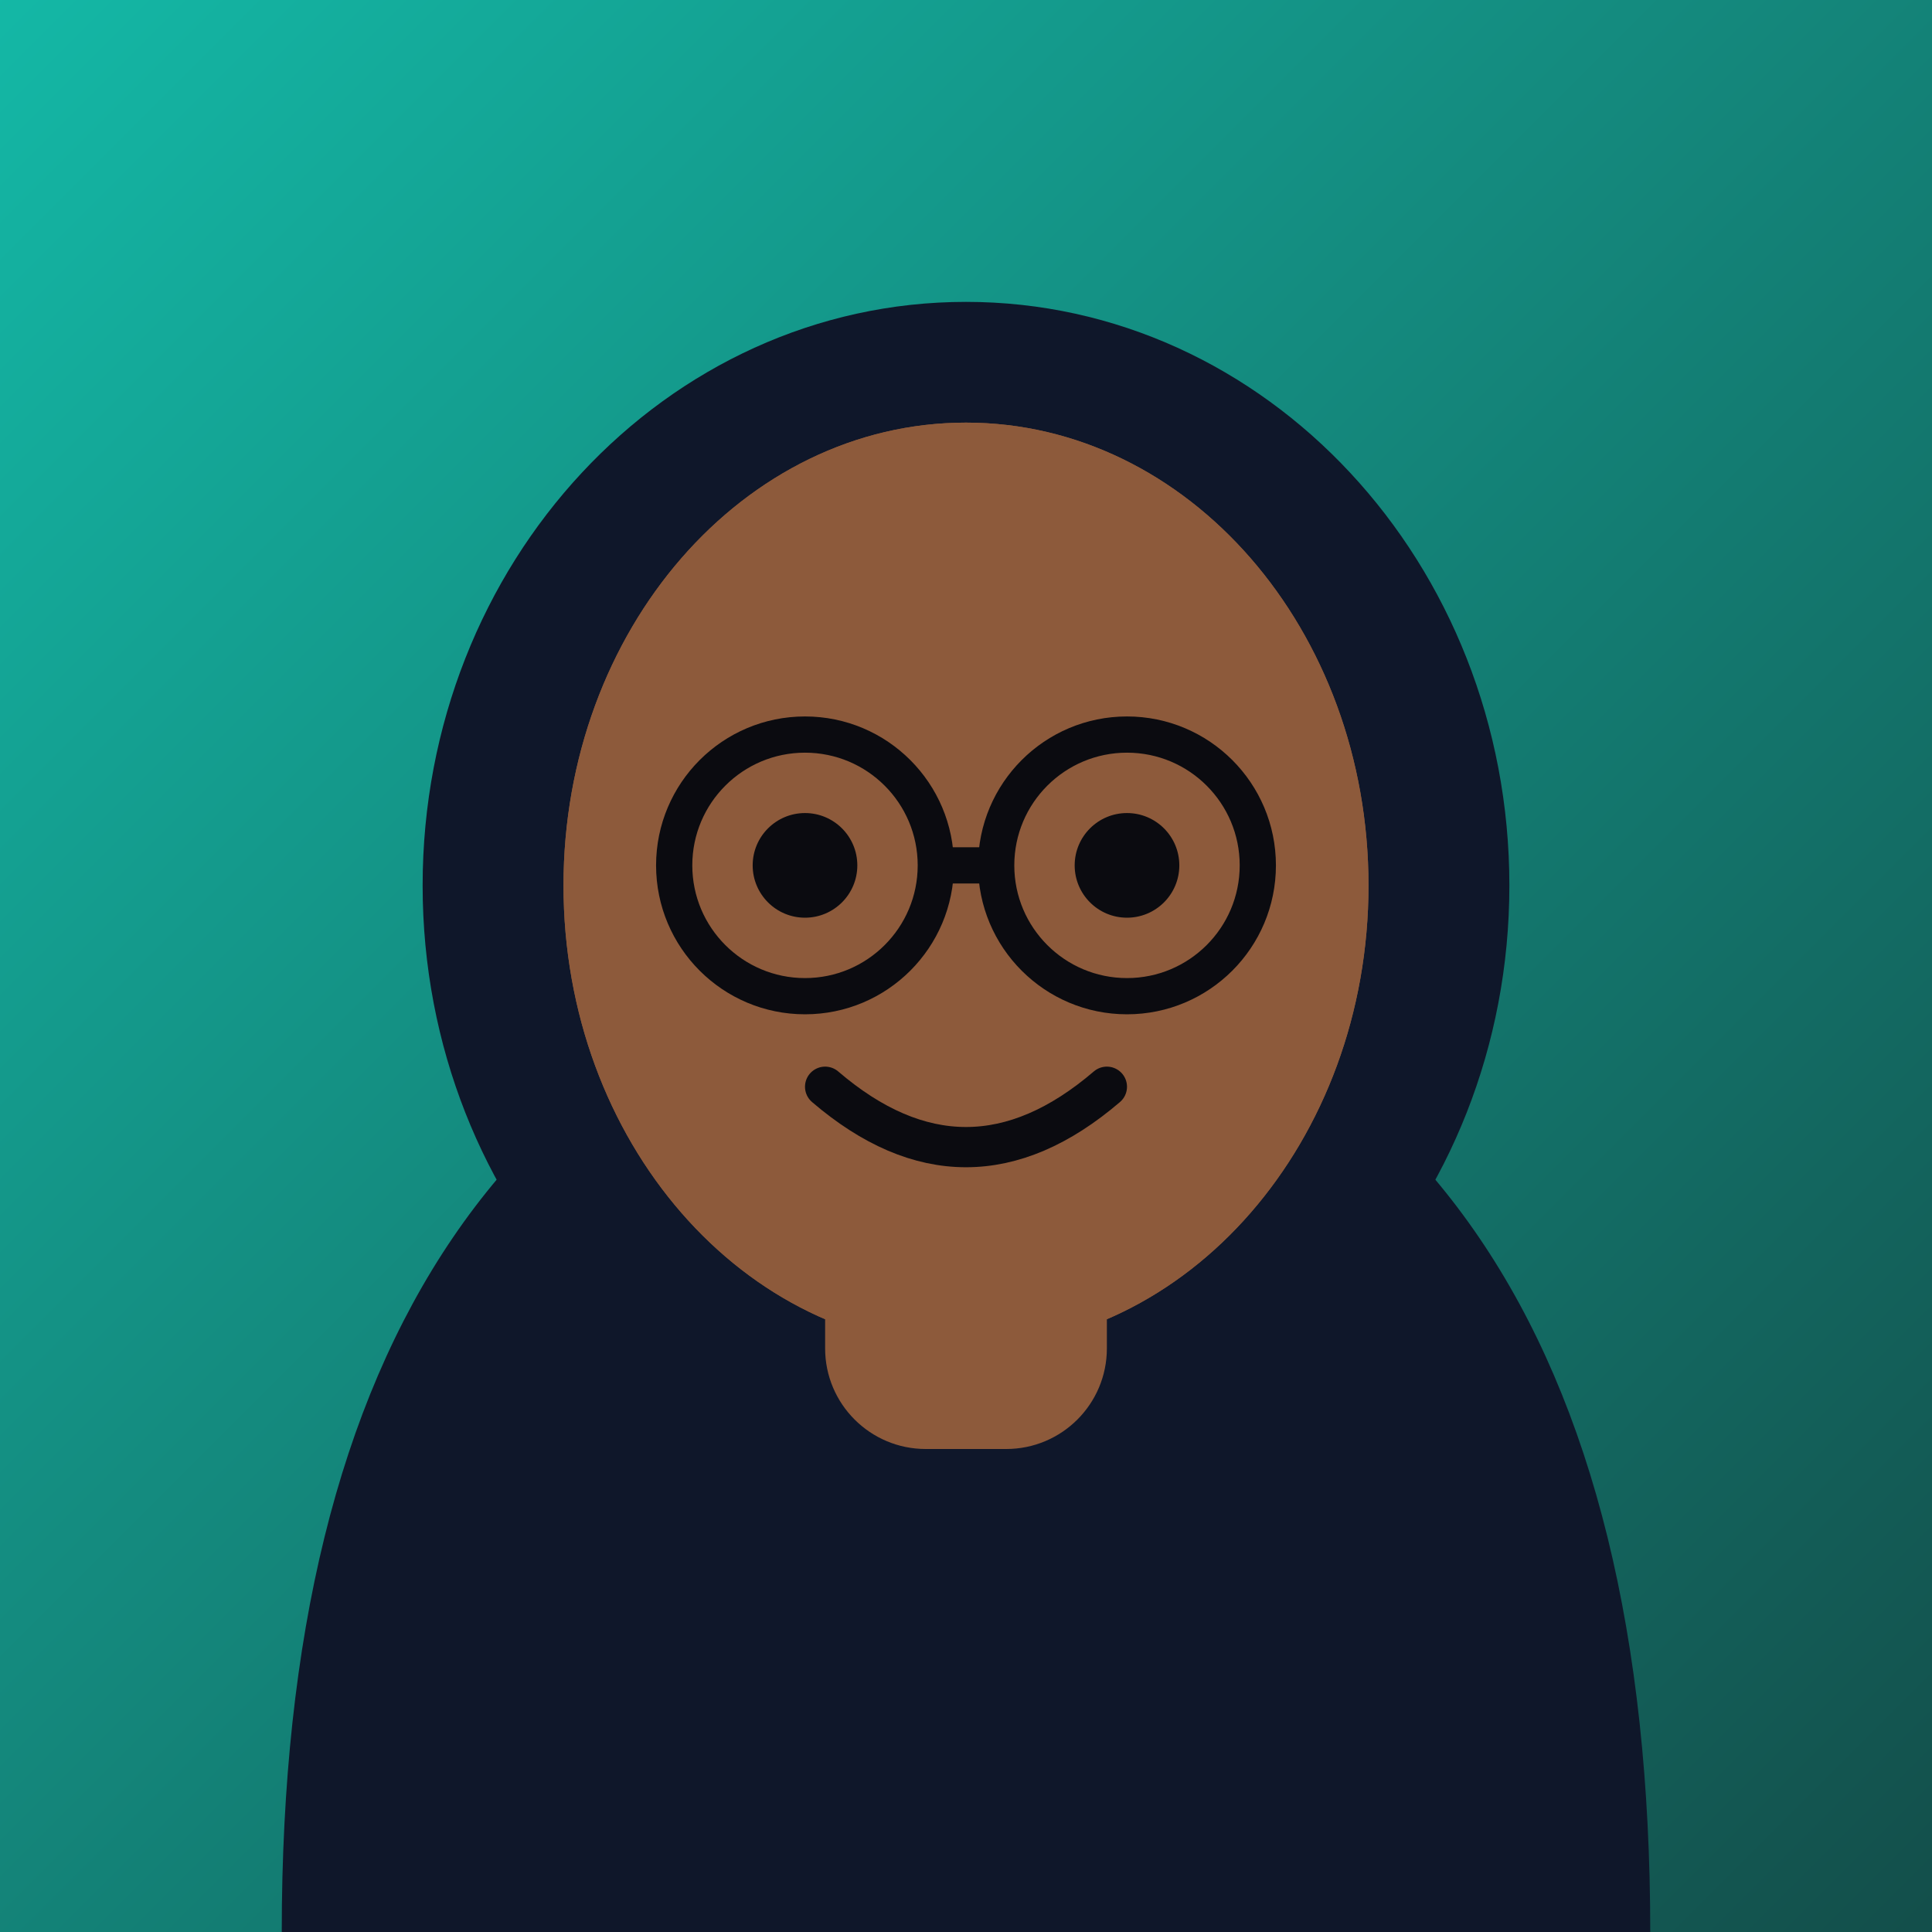
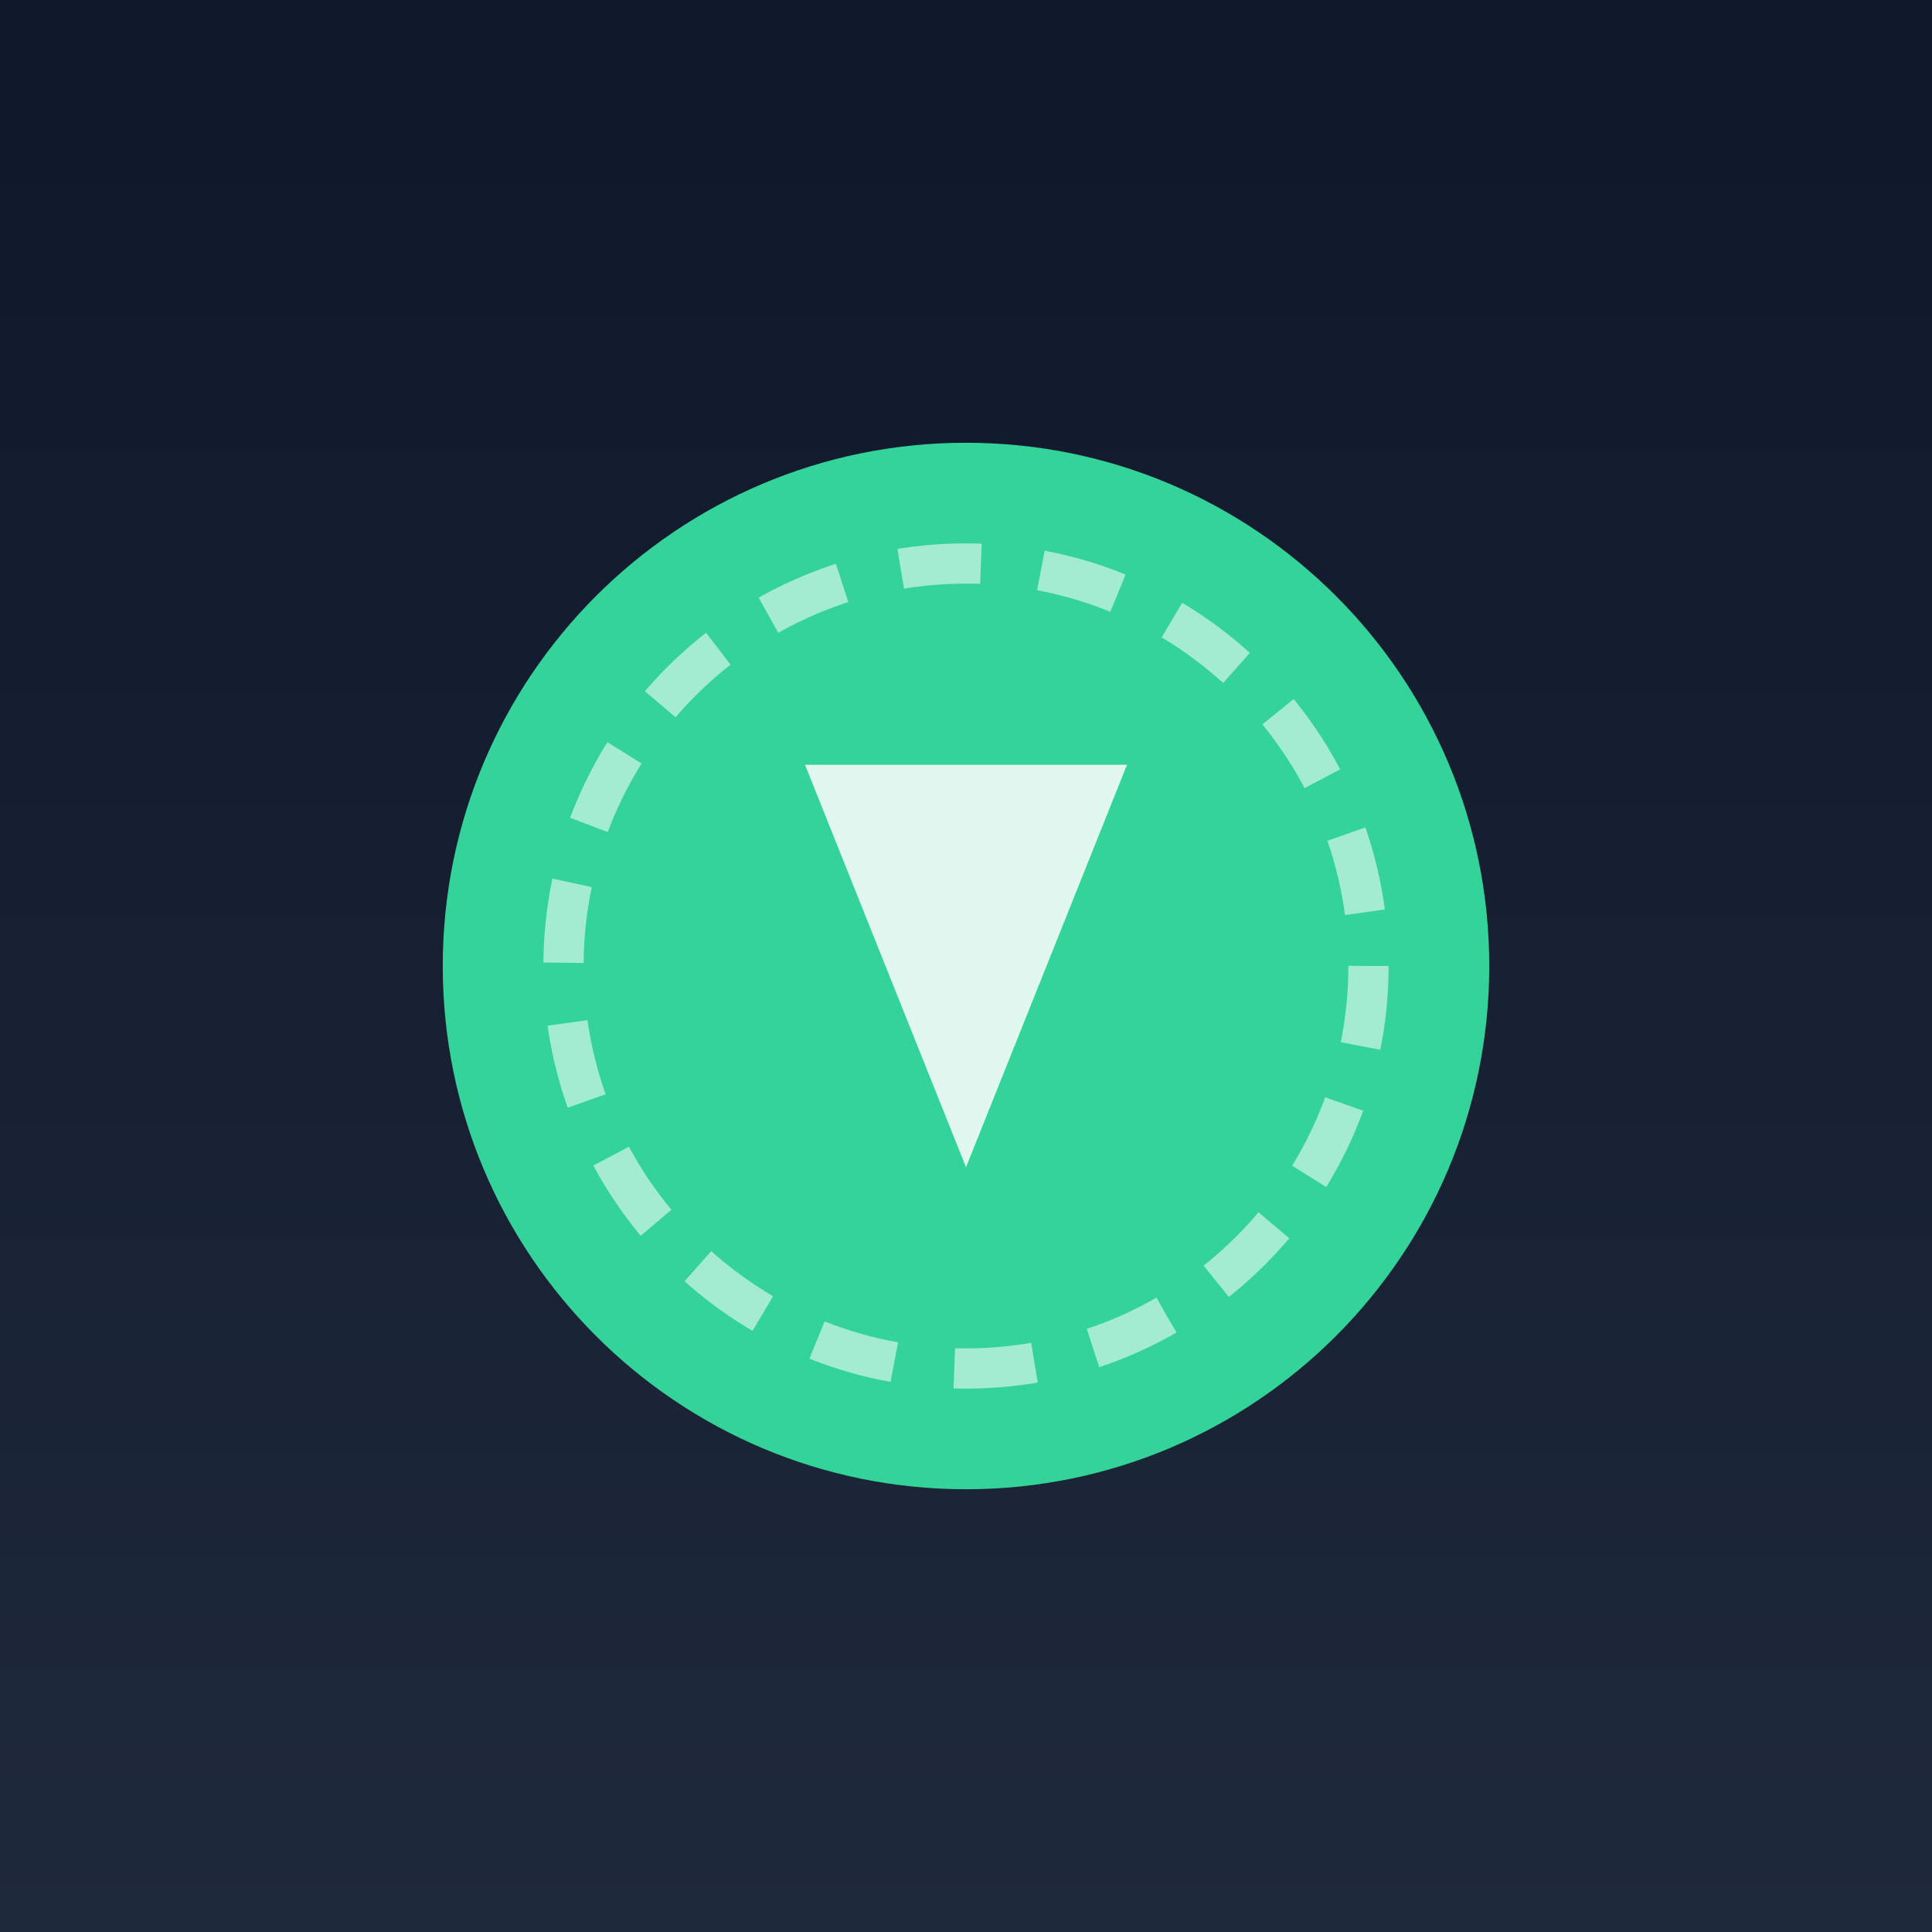
<svg xmlns="http://www.w3.org/2000/svg" viewBox="0 0 96 96" width="96" height="96">
  <defs>
-     <linearGradient id="b11" x1="0" y1="0" x2="1" y2="1">
-       <stop offset="0" stop-color="#14b8a6" />
-       <stop offset="1" stop-color="#134e4a" />
+     <linearGradient id="g11" x1="0" y1="0" x2="0" y2="1">
+       <stop offset="0" stop-color="#0f172a" />
+       <stop offset="1" stop-color="#1e293b" />
    </linearGradient>
  </defs>
-   <rect width="96" height="96" fill="url(#b11)" />
-   <path d="M14 96 Q14 52 48 46 Q82 52 82 96 Z" fill="#0f172a" />
-   <ellipse cx="48" cy="44" rx="27" ry="29" fill="#0f172a" />
-   <rect x="41" y="58" width="14" height="14" rx="5" fill="#8d5a3b" />
-   <ellipse cx="48" cy="44" rx="20" ry="23" fill="#8d5a3b" />
-   <ellipse cx="48" cy="44" rx="20" ry="23" fill="#8d5a3b" />
-   <circle cx="40" cy="43" r="2.6" fill="#0b0b10" />
-   <circle cx="56" cy="43" r="2.6" fill="#0b0b10" />
-   <g fill="none" stroke="#0b0b10" stroke-width="1.8">
-     <circle cx="40" cy="43" r="6.5" />
-     <circle cx="56" cy="43" r="6.5" />
-     <path d="M46.5 43h3" />
-   </g>
-   <path d="M41 54 Q48 60 55 54" fill="none" stroke="#0b0b10" stroke-width="2" stroke-linecap="round" />
+   <rect width="96" height="96" fill="url(#g11)" />
+   <circle cx="48" cy="48" r="26" fill="#34d399" />
+   <circle cx="48" cy="48" r="20" fill="none" stroke="#ffffff" stroke-opacity=".55" stroke-width="2" stroke-dasharray="4 3" />
+   <path d="M40 38h16l-8 20z" fill="#ffffff" fill-opacity=".85" />
</svg>
